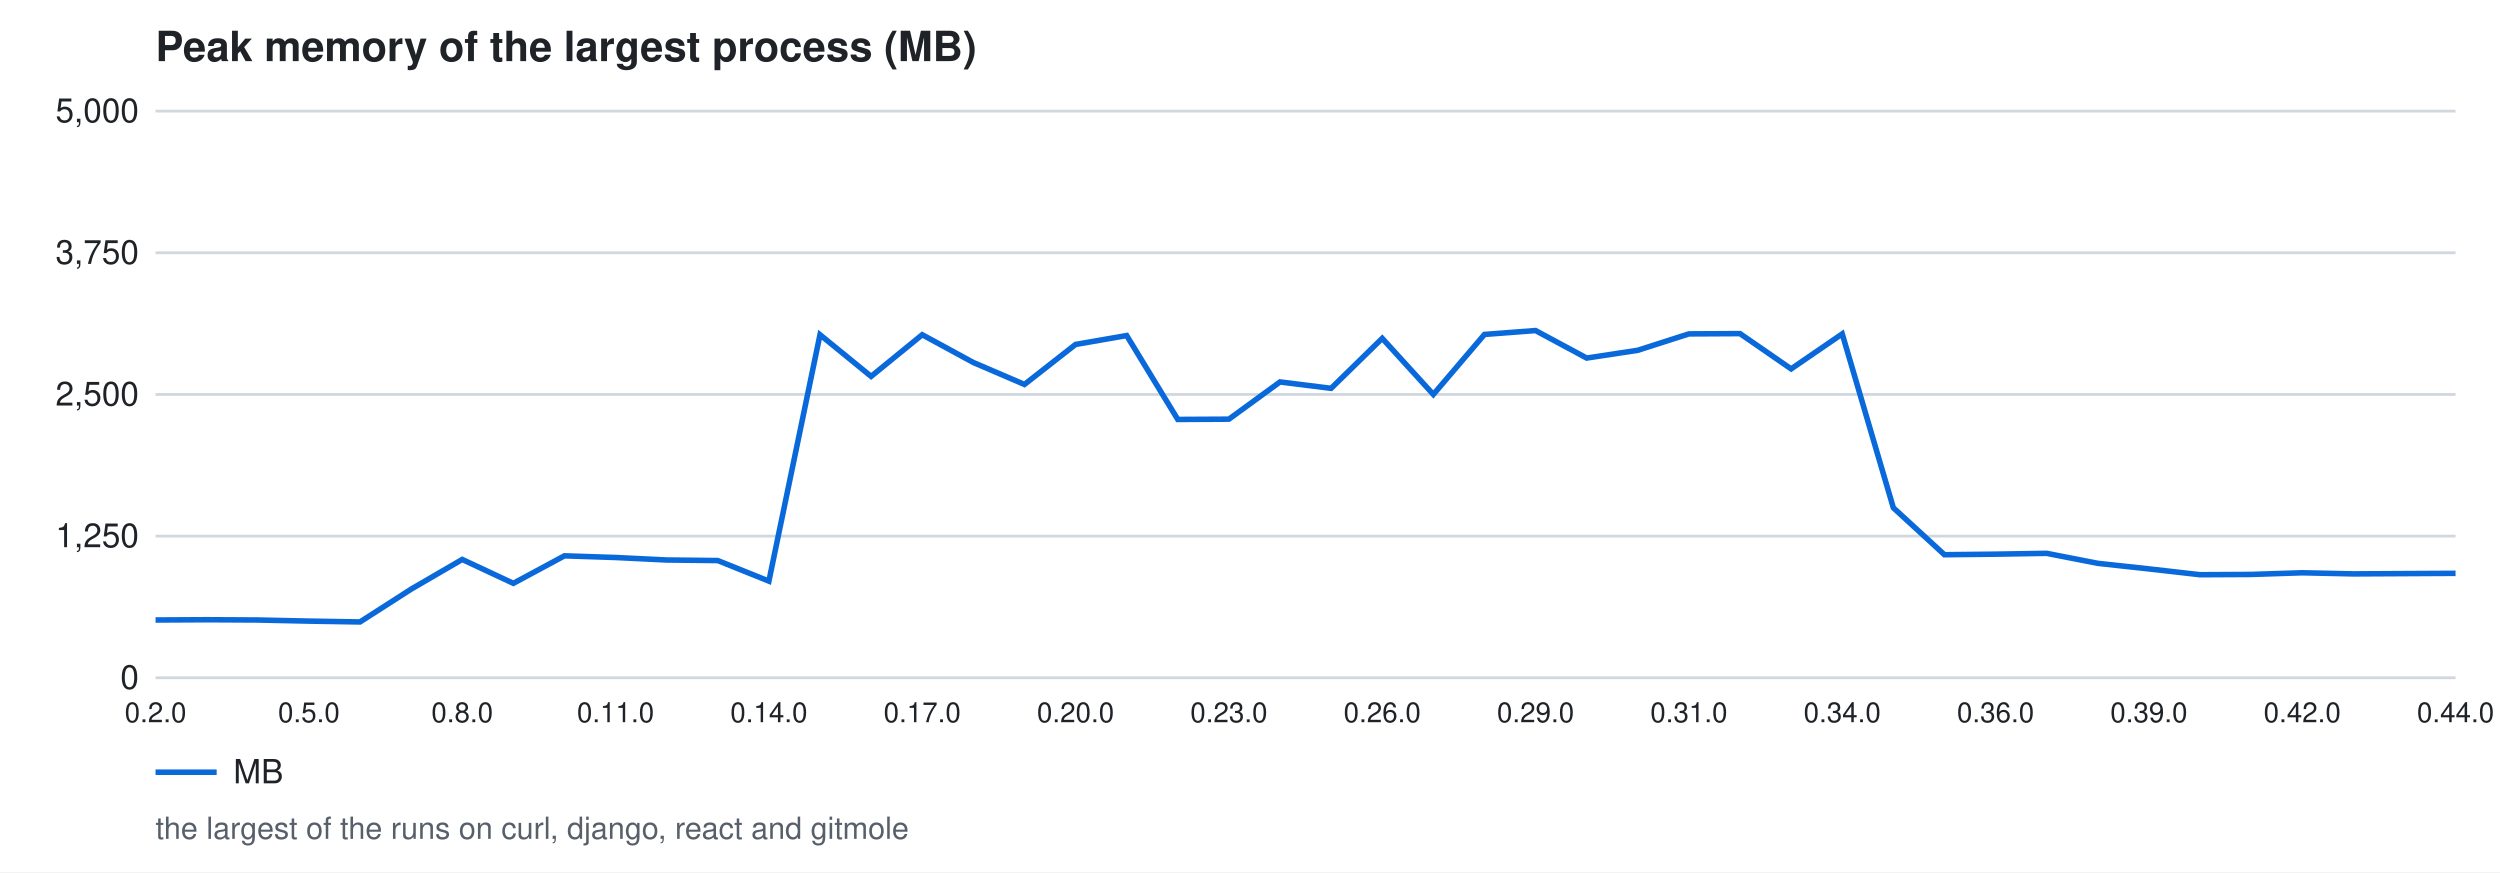
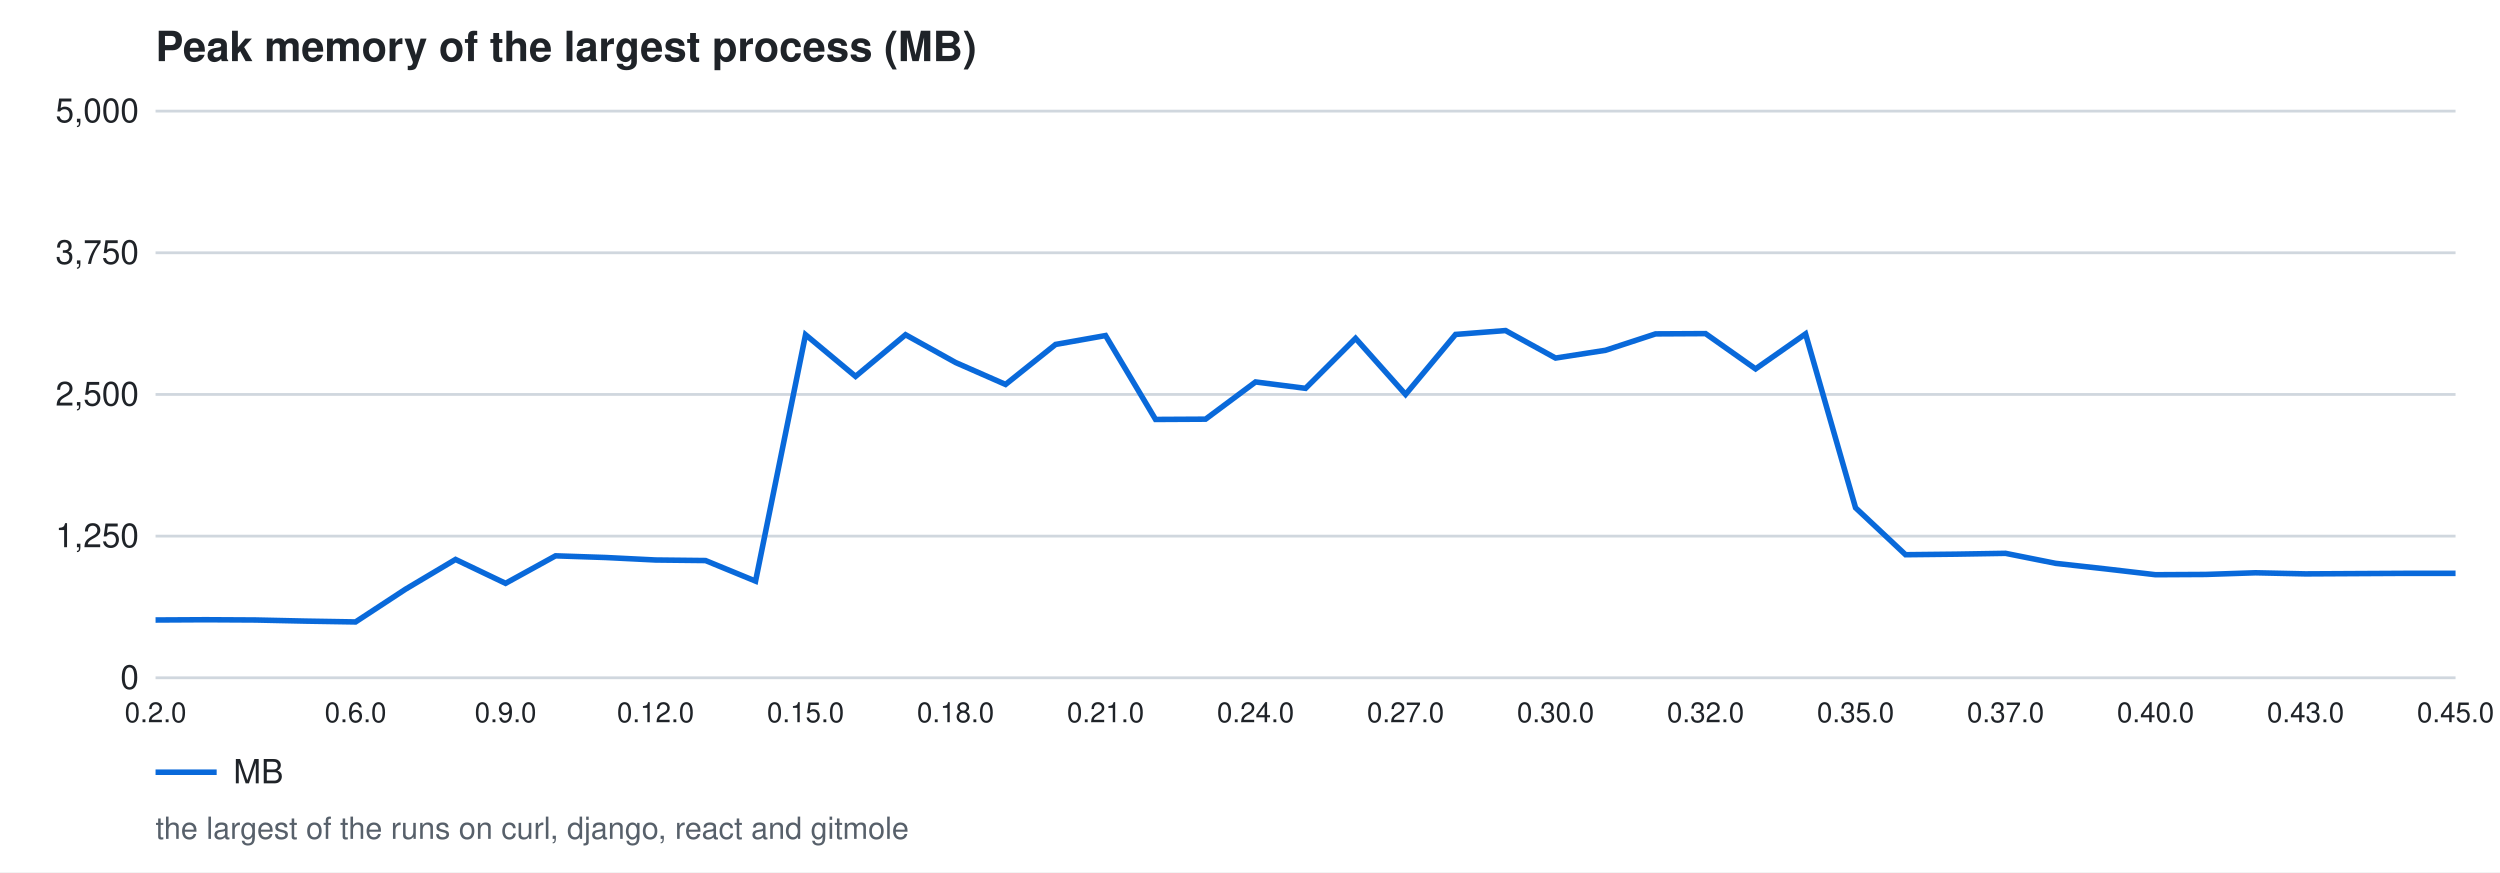
<svg xmlns="http://www.w3.org/2000/svg" width="900" height="314" viewBox="0 0 900 314" font-family="-apple-system,Segoe UI,Helvetica,Arial,sans-serif" font-size="12">
  <rect width="900" height="314" fill="#ffffff" />
  <text x="56" y="22" font-size="15" font-weight="600" fill="#1f2328">Peak memory of the largest process (MB)</text>
  <line x1="56" y1="244.0" x2="884" y2="244.0" stroke="#d0d7de" stroke-width="1" />
  <text x="50" y="248.0" text-anchor="end" fill="#1f2328">0</text>
  <line x1="56" y1="193.0" x2="884" y2="193.0" stroke="#d0d7de" stroke-width="1" />
  <text x="50" y="197.0" text-anchor="end" fill="#1f2328">1,250</text>
  <line x1="56" y1="142.0" x2="884" y2="142.0" stroke="#d0d7de" stroke-width="1" />
  <text x="50" y="146.0" text-anchor="end" fill="#1f2328">2,500</text>
  <line x1="56" y1="91.0" x2="884" y2="91.0" stroke="#d0d7de" stroke-width="1" />
  <text x="50" y="95.0" text-anchor="end" fill="#1f2328">3,750</text>
  <line x1="56" y1="40.0" x2="884" y2="40.0" stroke="#d0d7de" stroke-width="1" />
  <text x="50" y="44.0" text-anchor="end" fill="#1f2328">5,000</text>
  <text x="56.0" y="260" text-anchor="middle" fill="#1f2328" font-size="10">0.2.0</text>
-   <text x="111.2" y="260" text-anchor="middle" fill="#1f2328" font-size="10">0.5.0</text>
-   <text x="166.4" y="260" text-anchor="middle" fill="#1f2328" font-size="10">0.8.0</text>
-   <text x="221.6" y="260" text-anchor="middle" fill="#1f2328" font-size="10">0.11.0</text>
-   <text x="276.8" y="260" text-anchor="middle" fill="#1f2328" font-size="10">0.14.0</text>
-   <text x="332.0" y="260" text-anchor="middle" fill="#1f2328" font-size="10">0.17.0</text>
-   <text x="387.2" y="260" text-anchor="middle" fill="#1f2328" font-size="10">0.20.0</text>
-   <text x="442.4" y="260" text-anchor="middle" fill="#1f2328" font-size="10">0.23.0</text>
-   <text x="497.6" y="260" text-anchor="middle" fill="#1f2328" font-size="10">0.26.0</text>
-   <text x="552.8" y="260" text-anchor="middle" fill="#1f2328" font-size="10">0.29.0</text>
-   <text x="608.0" y="260" text-anchor="middle" fill="#1f2328" font-size="10">0.31.0</text>
-   <text x="663.2" y="260" text-anchor="middle" fill="#1f2328" font-size="10">0.34.0</text>
-   <text x="718.4" y="260" text-anchor="middle" fill="#1f2328" font-size="10">0.36.0</text>
-   <text x="773.6" y="260" text-anchor="middle" fill="#1f2328" font-size="10">0.39.0</text>
-   <text x="828.8" y="260" text-anchor="middle" fill="#1f2328" font-size="10">0.42.0</text>
-   <text x="884.0" y="260" text-anchor="middle" fill="#1f2328" font-size="10">0.44.0</text>
-   <polyline points="56.0,223.2 74.4,223.1 92.8,223.2 111.2,223.6 129.6,223.9 148.0,212.1 166.4,201.4 184.8,210.0 203.2,200.1 221.6,200.7 240.0,201.6 258.4,201.8 276.8,209.2 295.2,120.5 313.6,135.5 332.0,120.5 350.4,130.5 368.8,138.4 387.2,124.0 405.6,120.8 424.0,151.0 442.4,150.9 460.8,137.5 479.2,139.8 497.6,121.8 516.0,142.0 534.4,120.4 552.8,119.0 571.2,128.9 589.6,126.1 608.0,120.2 626.4,120.1 644.8,132.8 663.2,120.2 681.6,182.8 700.0,199.7 718.4,199.5 736.8,199.2 755.2,202.8 773.6,204.8 792.0,206.9 810.4,206.8 828.8,206.2 847.2,206.6 865.6,206.5 884.0,206.4" fill="none" stroke="#0969da" stroke-width="2" />
+   <text x="128.0" y="260" text-anchor="middle" fill="#1f2328" font-size="10">0.6.0</text>
+   <text x="182.0" y="260" text-anchor="middle" fill="#1f2328" font-size="10">0.9.0</text>
+   <text x="236.0" y="260" text-anchor="middle" fill="#1f2328" font-size="10">0.12.0</text>
+   <text x="290.0" y="260" text-anchor="middle" fill="#1f2328" font-size="10">0.15.0</text>
+   <text x="344.0" y="260" text-anchor="middle" fill="#1f2328" font-size="10">0.18.0</text>
+   <text x="398.0" y="260" text-anchor="middle" fill="#1f2328" font-size="10">0.21.0</text>
+   <text x="452.0" y="260" text-anchor="middle" fill="#1f2328" font-size="10">0.24.0</text>
+   <text x="506.0" y="260" text-anchor="middle" fill="#1f2328" font-size="10">0.27.0</text>
+   <text x="560.0" y="260" text-anchor="middle" fill="#1f2328" font-size="10">0.30.0</text>
+   <text x="614.0" y="260" text-anchor="middle" fill="#1f2328" font-size="10">0.32.0</text>
+   <text x="668.0" y="260" text-anchor="middle" fill="#1f2328" font-size="10">0.35.0</text>
+   <text x="722.0" y="260" text-anchor="middle" fill="#1f2328" font-size="10">0.37.0</text>
+   <text x="776.0" y="260" text-anchor="middle" fill="#1f2328" font-size="10">0.40.0</text>
+   <text x="830.0" y="260" text-anchor="middle" fill="#1f2328" font-size="10">0.43.0</text>
+   <text x="884.0" y="260" text-anchor="middle" fill="#1f2328" font-size="10">0.45.0</text>
+   <polyline points="56.0,223.2 74.0,223.1 92.0,223.2 110.0,223.6 128.0,223.9 146.0,212.1 164.0,201.4 182.0,210.0 200.0,200.1 218.0,200.7 236.0,201.6 254.0,201.8 272.0,209.2 290.0,120.5 308.0,135.5 326.0,120.5 344.0,130.5 362.0,138.4 380.0,124.0 398.0,120.8 416.0,151.0 434.0,150.9 452.0,137.5 470.0,139.8 488.0,121.8 506.0,142.0 524.0,120.4 542.0,119.0 560.0,128.9 578.0,126.1 596.0,120.2 614.0,120.1 632.0,132.8 650.0,120.2 668.0,182.8 686.0,199.7 704.0,199.5 722.0,199.2 740.0,202.8 758.0,204.8 776.0,206.9 794.0,206.8 812.0,206.2 830.0,206.6 848.0,206.5 866.0,206.4 884.0,206.4" fill="none" stroke="#0969da" stroke-width="2" />
  <line x1="56" y1="278" x2="78" y2="278" stroke="#0969da" stroke-width="2" />
  <text x="84" y="282" fill="#1f2328">MB</text>
  <text x="56" y="302" fill="#57606a" font-size="11">the largest of the runs on curl, django, react and gitmole</text>
</svg>
